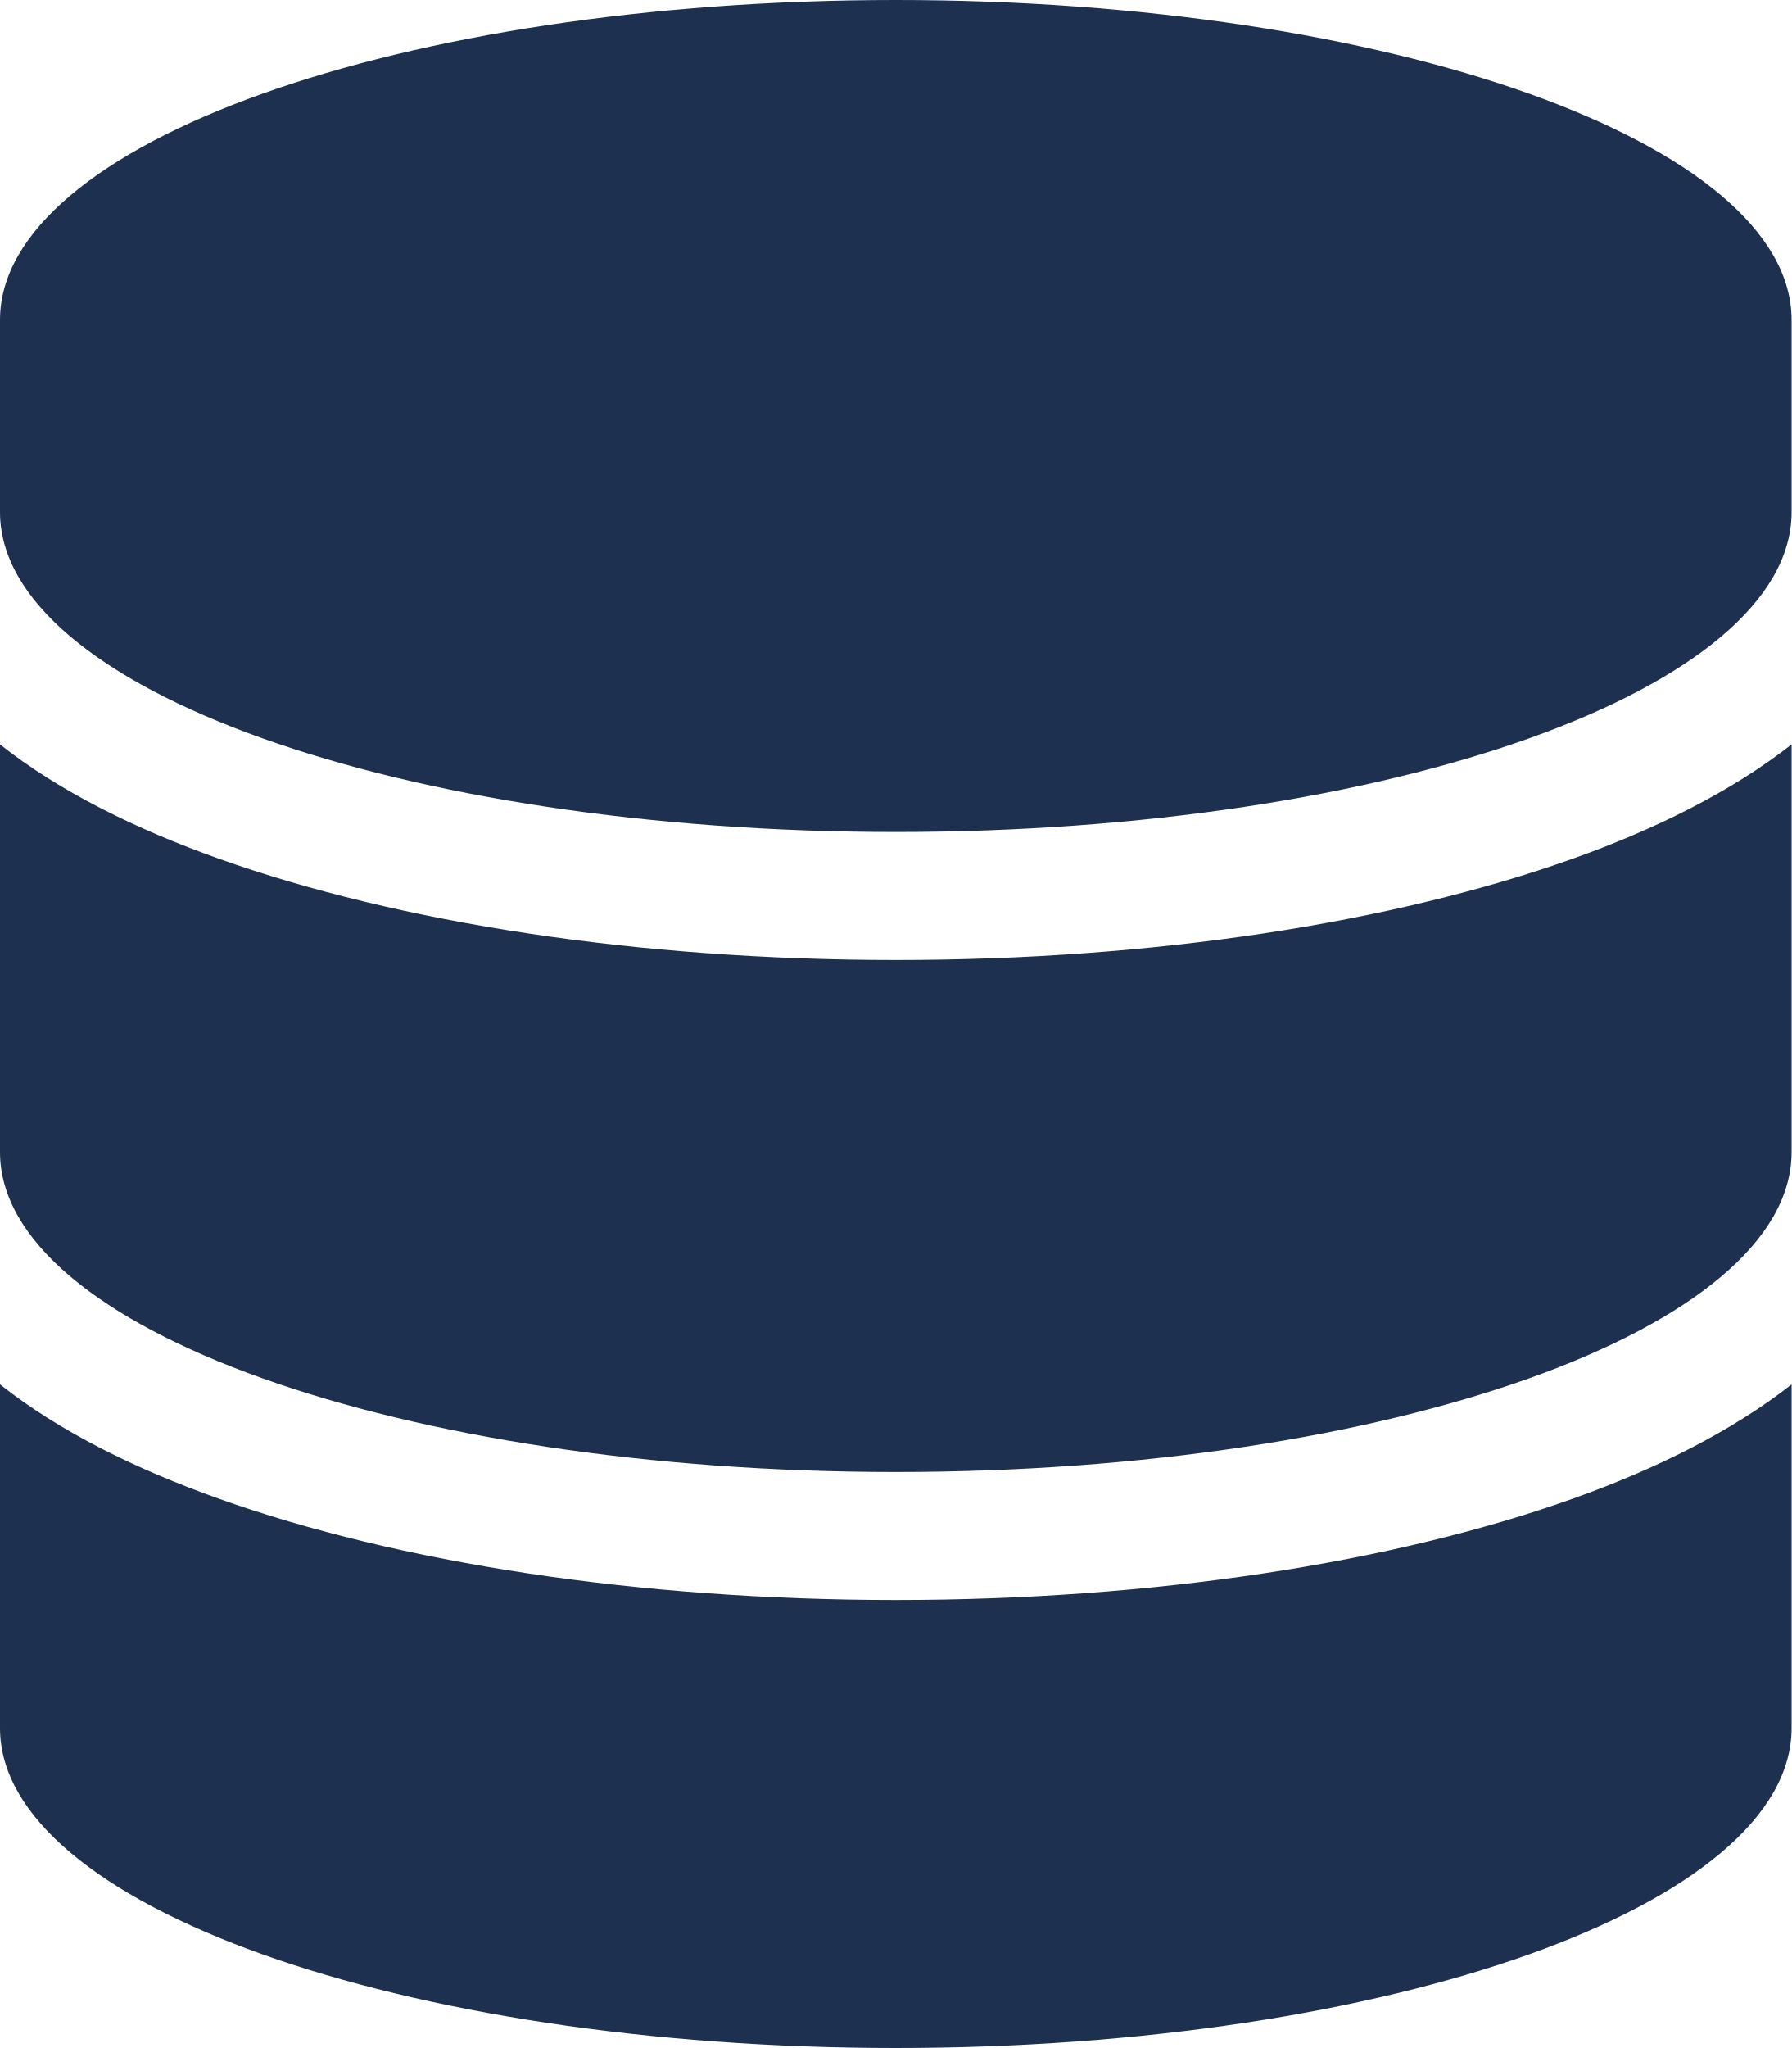
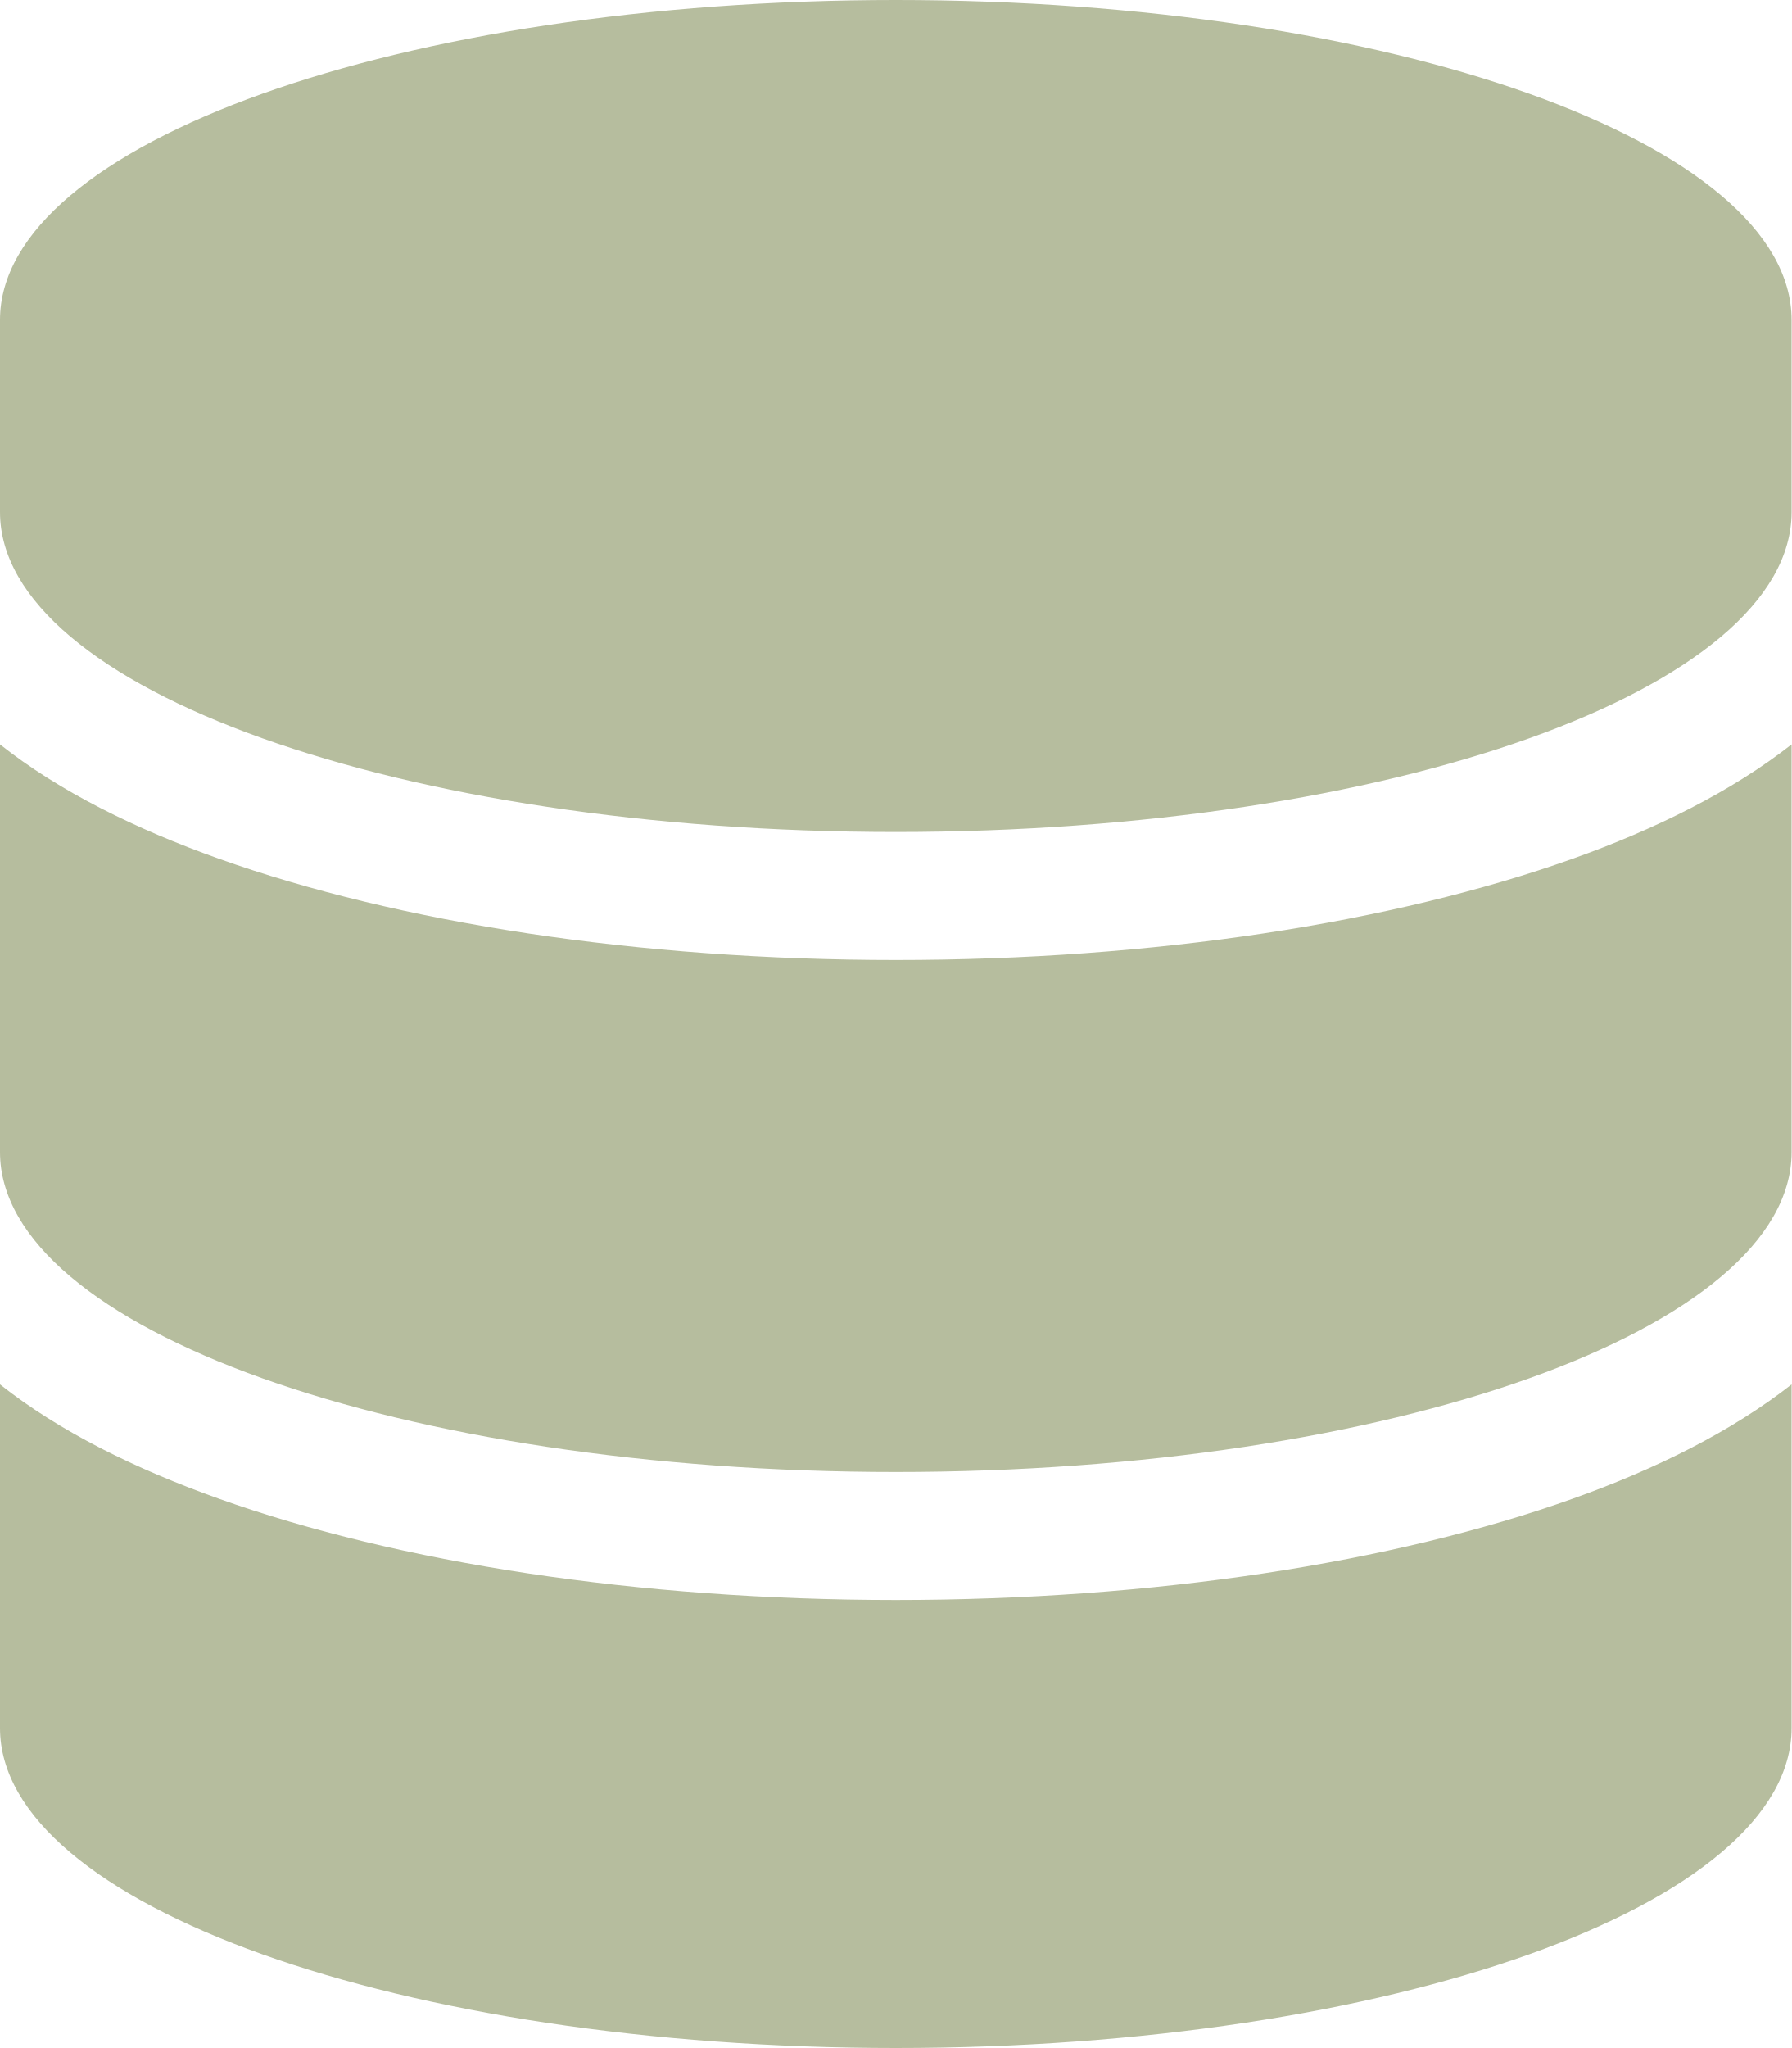
<svg xmlns="http://www.w3.org/2000/svg" height="16" width="14" viewBox="0 0 448 512">
-   <path opacity="1" fill="#1E3050" d="M448 80v48c0 44.2-100.3 80-224 80S0 172.2 0 128V80C0 35.8 100.3 0 224 0S448 35.8 448 80zM393.2 214.7c20.8-7.4 39.9-16.9 54.8-28.6V288c0 44.2-100.3 80-224 80S0 332.2 0 288V186.1c14.9 11.8 34 21.2 54.8 28.6C99.7 230.7 159.5 240 224 240s124.3-9.3 169.2-25.3zM0 346.1c14.9 11.8 34 21.2 54.8 28.6C99.7 390.7 159.5 400 224 400s124.3-9.3 169.2-25.3c20.8-7.4 39.9-16.9 54.8-28.6V432c0 44.2-100.3 80-224 80S0 476.2 0 432V346.1z" />
+   <path opacity="1" fill="#b6bd9e" d="M448 80v48c0 44.2-100.3 80-224 80S0 172.2 0 128V80C0 35.8 100.3 0 224 0S448 35.8 448 80zM393.2 214.7c20.8-7.4 39.9-16.9 54.8-28.6V288c0 44.2-100.3 80-224 80S0 332.2 0 288V186.1c14.9 11.8 34 21.2 54.8 28.6C99.7 230.7 159.5 240 224 240s124.3-9.3 169.2-25.3zM0 346.1c14.9 11.8 34 21.2 54.8 28.6C99.7 390.7 159.5 400 224 400s124.3-9.3 169.2-25.3c20.8-7.4 39.9-16.9 54.8-28.6V432c0 44.2-100.3 80-224 80S0 476.2 0 432V346.1z" />
</svg>
